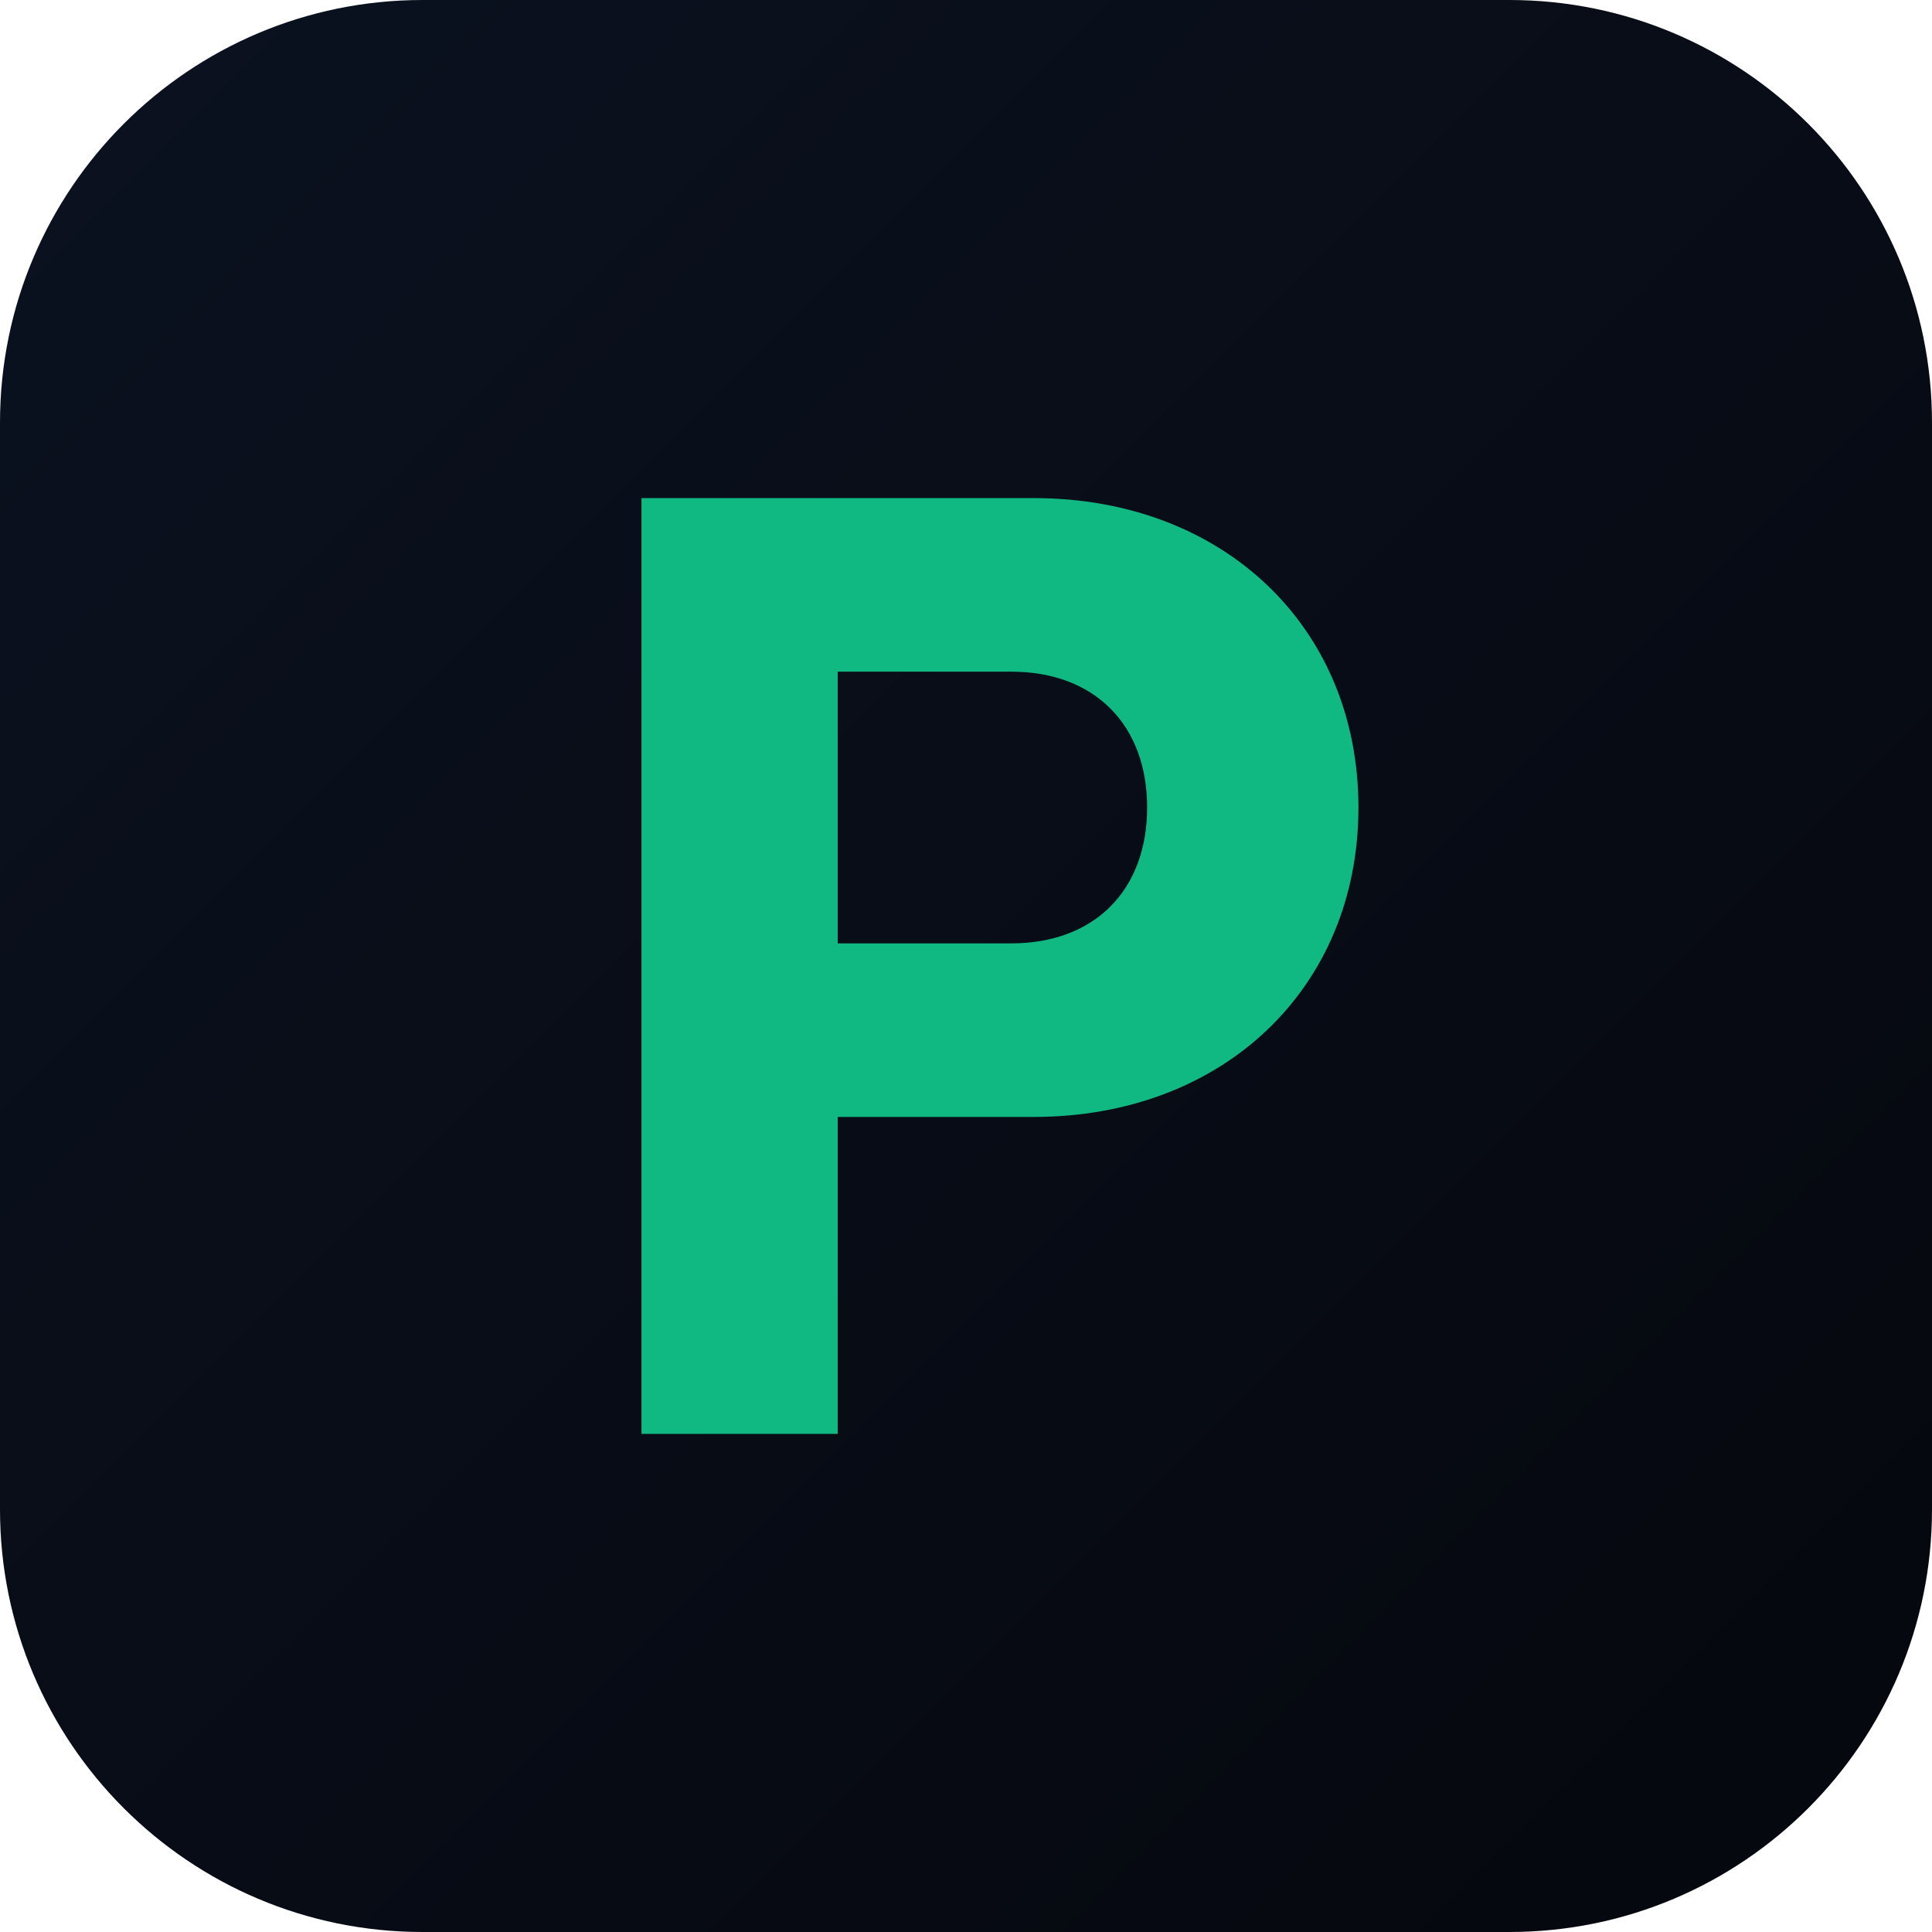
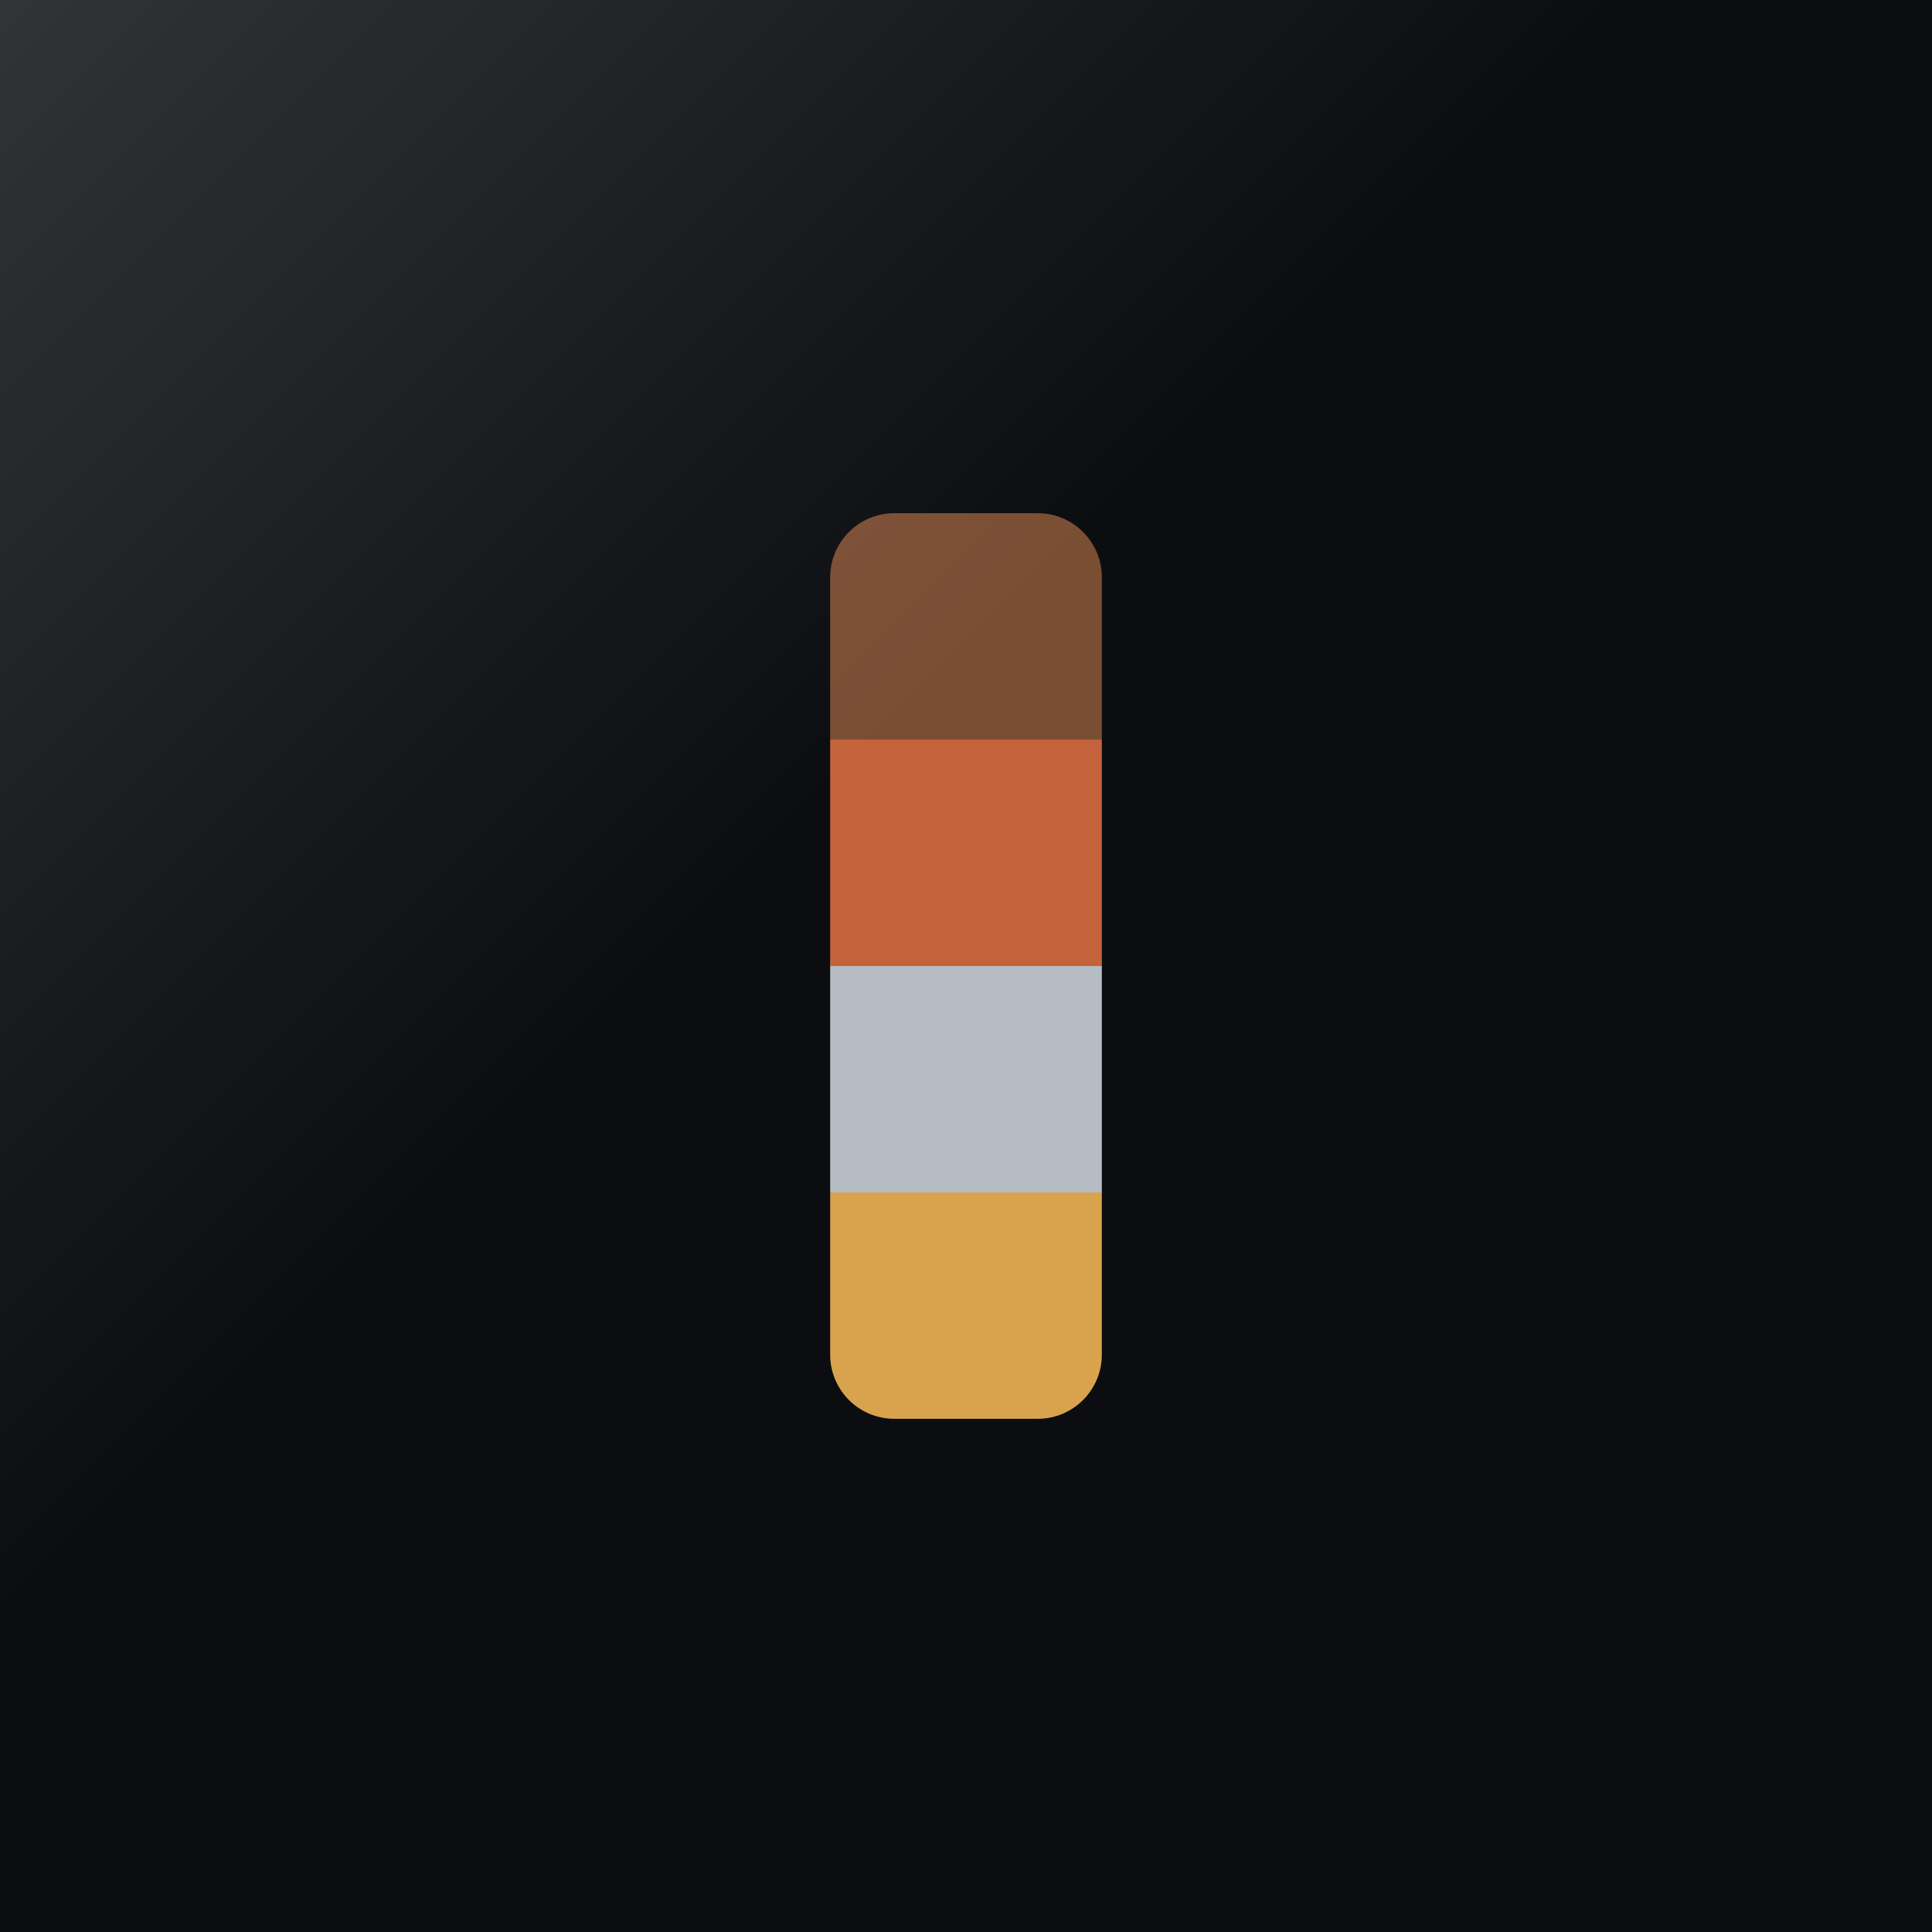
<svg xmlns="http://www.w3.org/2000/svg" width="512" height="512" viewBox="0 0 512 512">
  <defs>
-     <linearGradient id="bg" x1="0" y1="0" x2="1" y2="1">
-       <stop offset="0" stop-color="#0b1220" />
-       <stop offset="1" stop-color="#05070d" />
-     </linearGradient>
+     <clipPath id="cb">
+       <rect x="220" y="136" width="72" height="240" rx="17" />
+     </clipPath>
  </defs>
-   <rect width="512" height="512" rx="112" fill="url(#bg)" />
-   <path d="M170 132h104c50 0 86 34 86 82s-36 82-86 82h-52v84h-52V132zm52 118h46c22 0 36-14 36-36s-14-36-36-36h-46v72z" fill="#10b981" />
+   <rect width="512" height="512" fill="#0B0D10" />
+   <g clip-path="url(#cb)">
+     <rect x="220" y="136" width="72" height="60" fill="#7A4E33" />
+     <rect x="220" y="196" width="72" height="60" fill="#C4633B" />
+     <rect x="220" y="256" width="72" height="60" fill="#B6BCC3" />
+     <rect x="220" y="316" width="72" height="60" fill="#D9A24C" />
+   </g>
+   <linearGradient id="gb" x1="0" y1="0" x2="1" y2="1">
+     <stop offset="0" stop-color="#fff" stop-opacity="0.16" />
+     <stop offset="0.42" stop-color="#fff" stop-opacity="0" />
+   </linearGradient>
+   <rect width="512" height="512" fill="url(#gb)" />
</svg>
